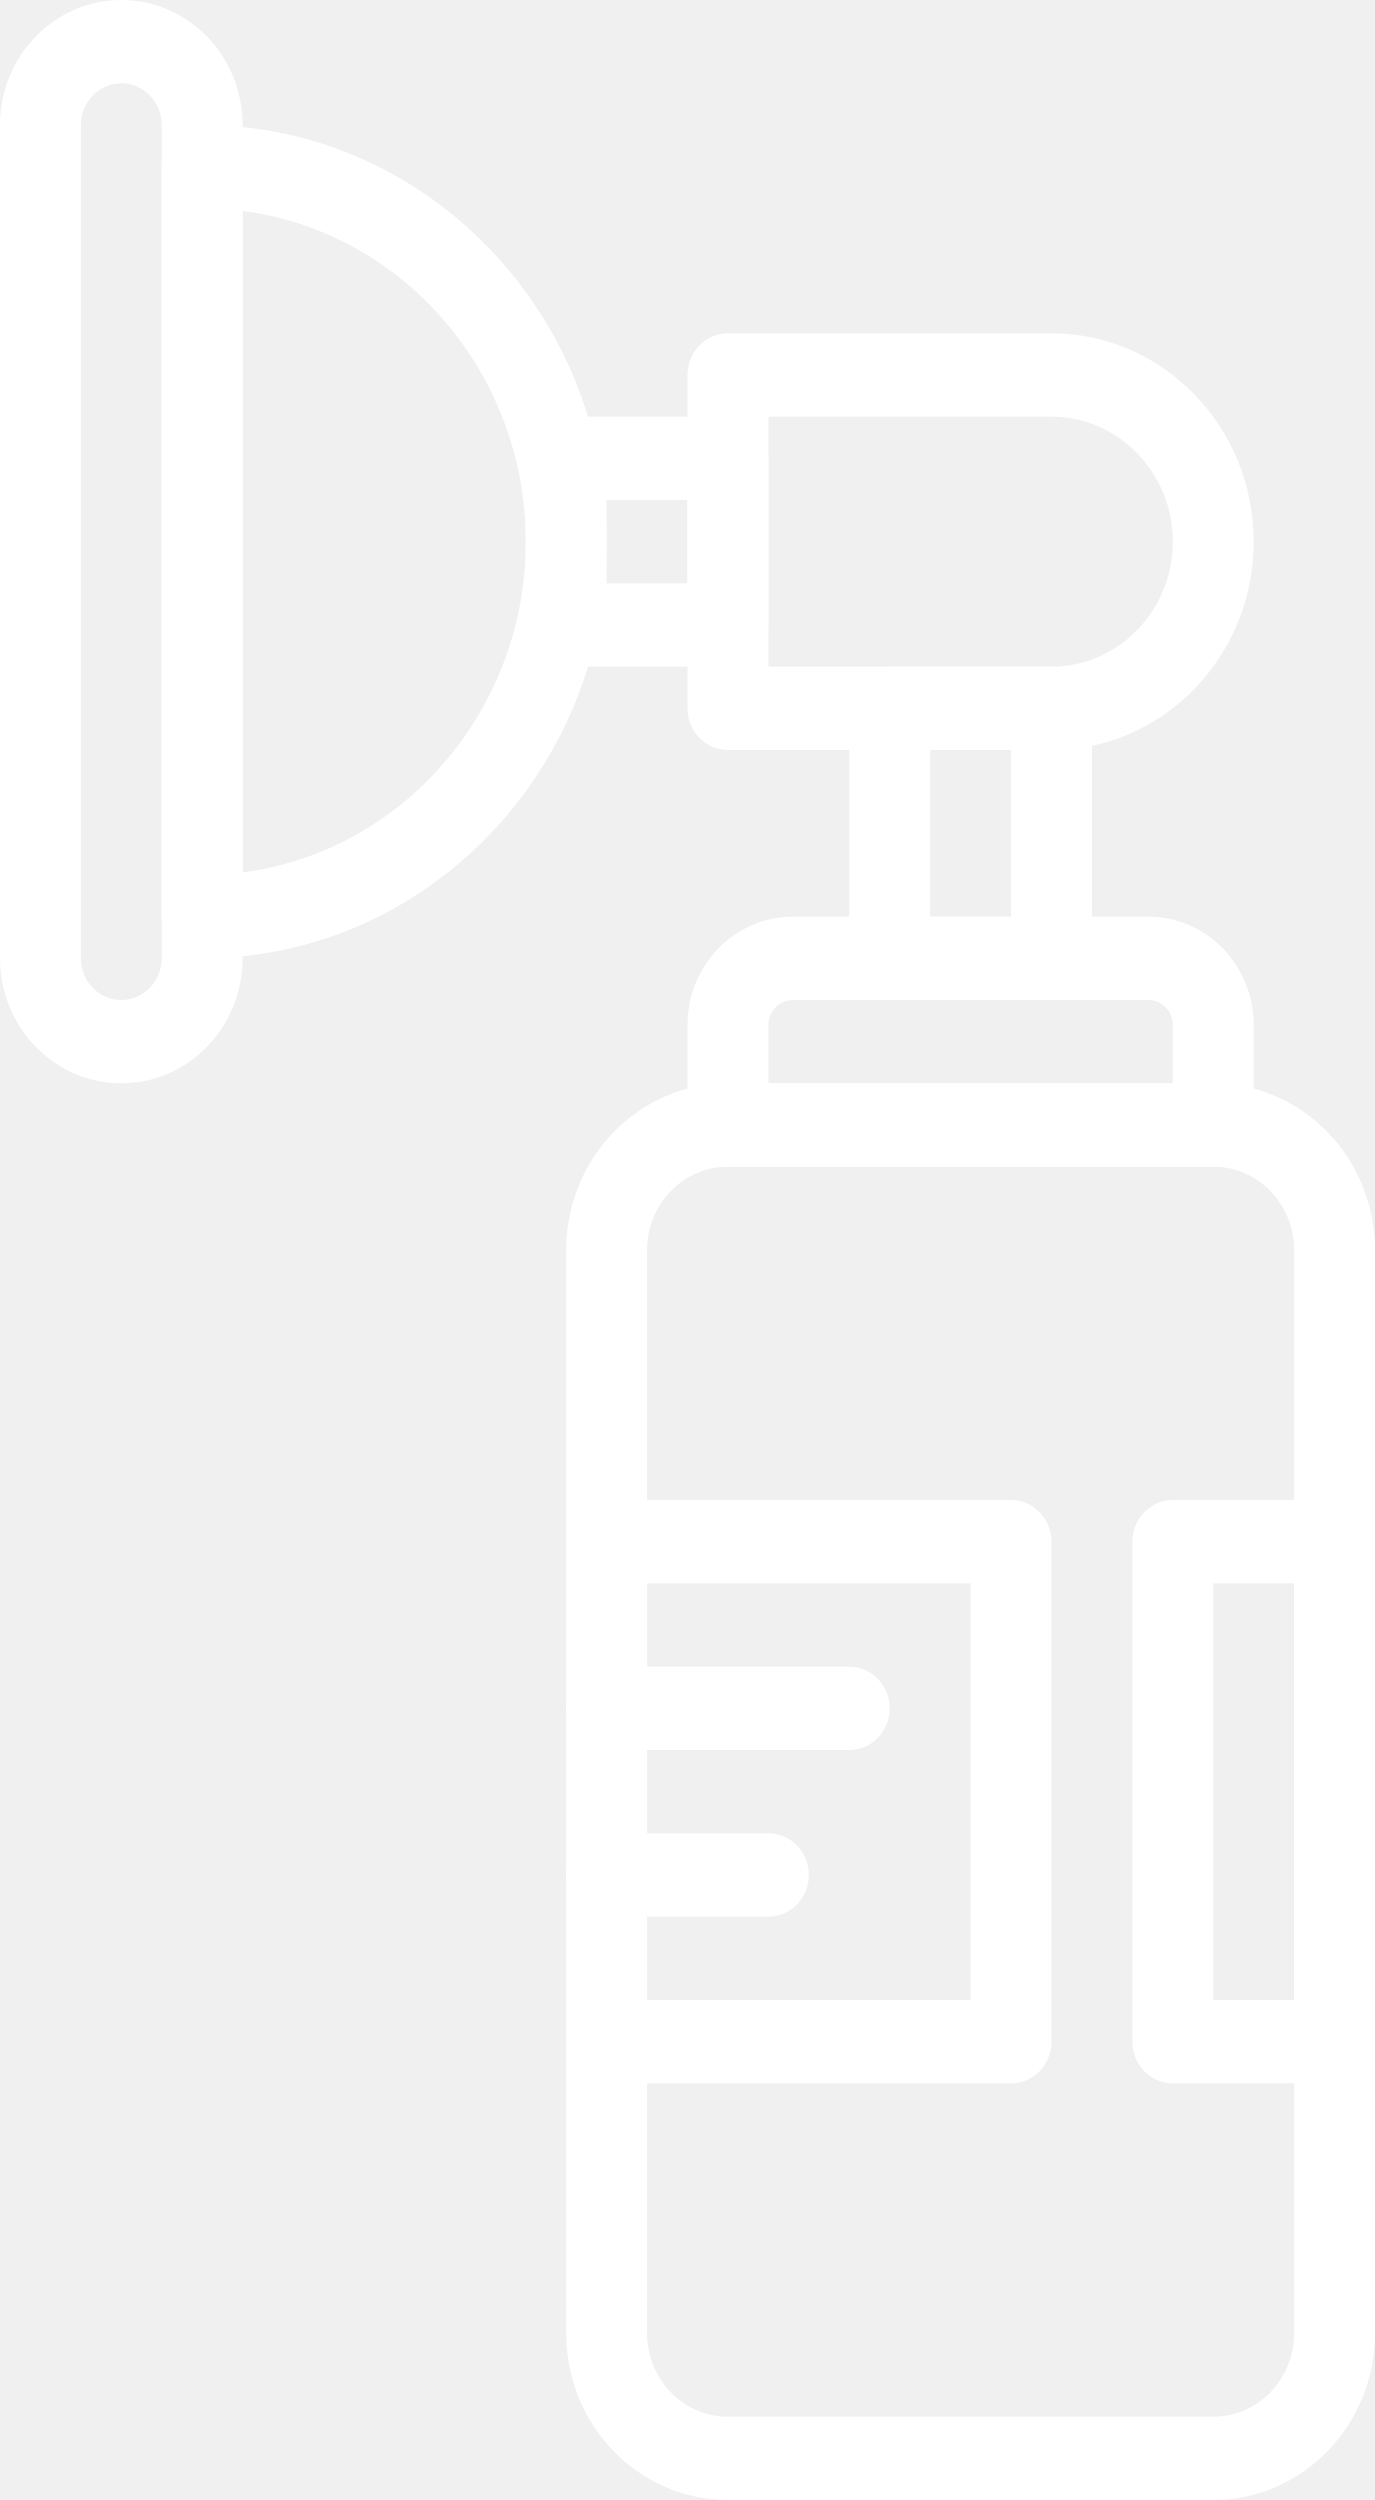
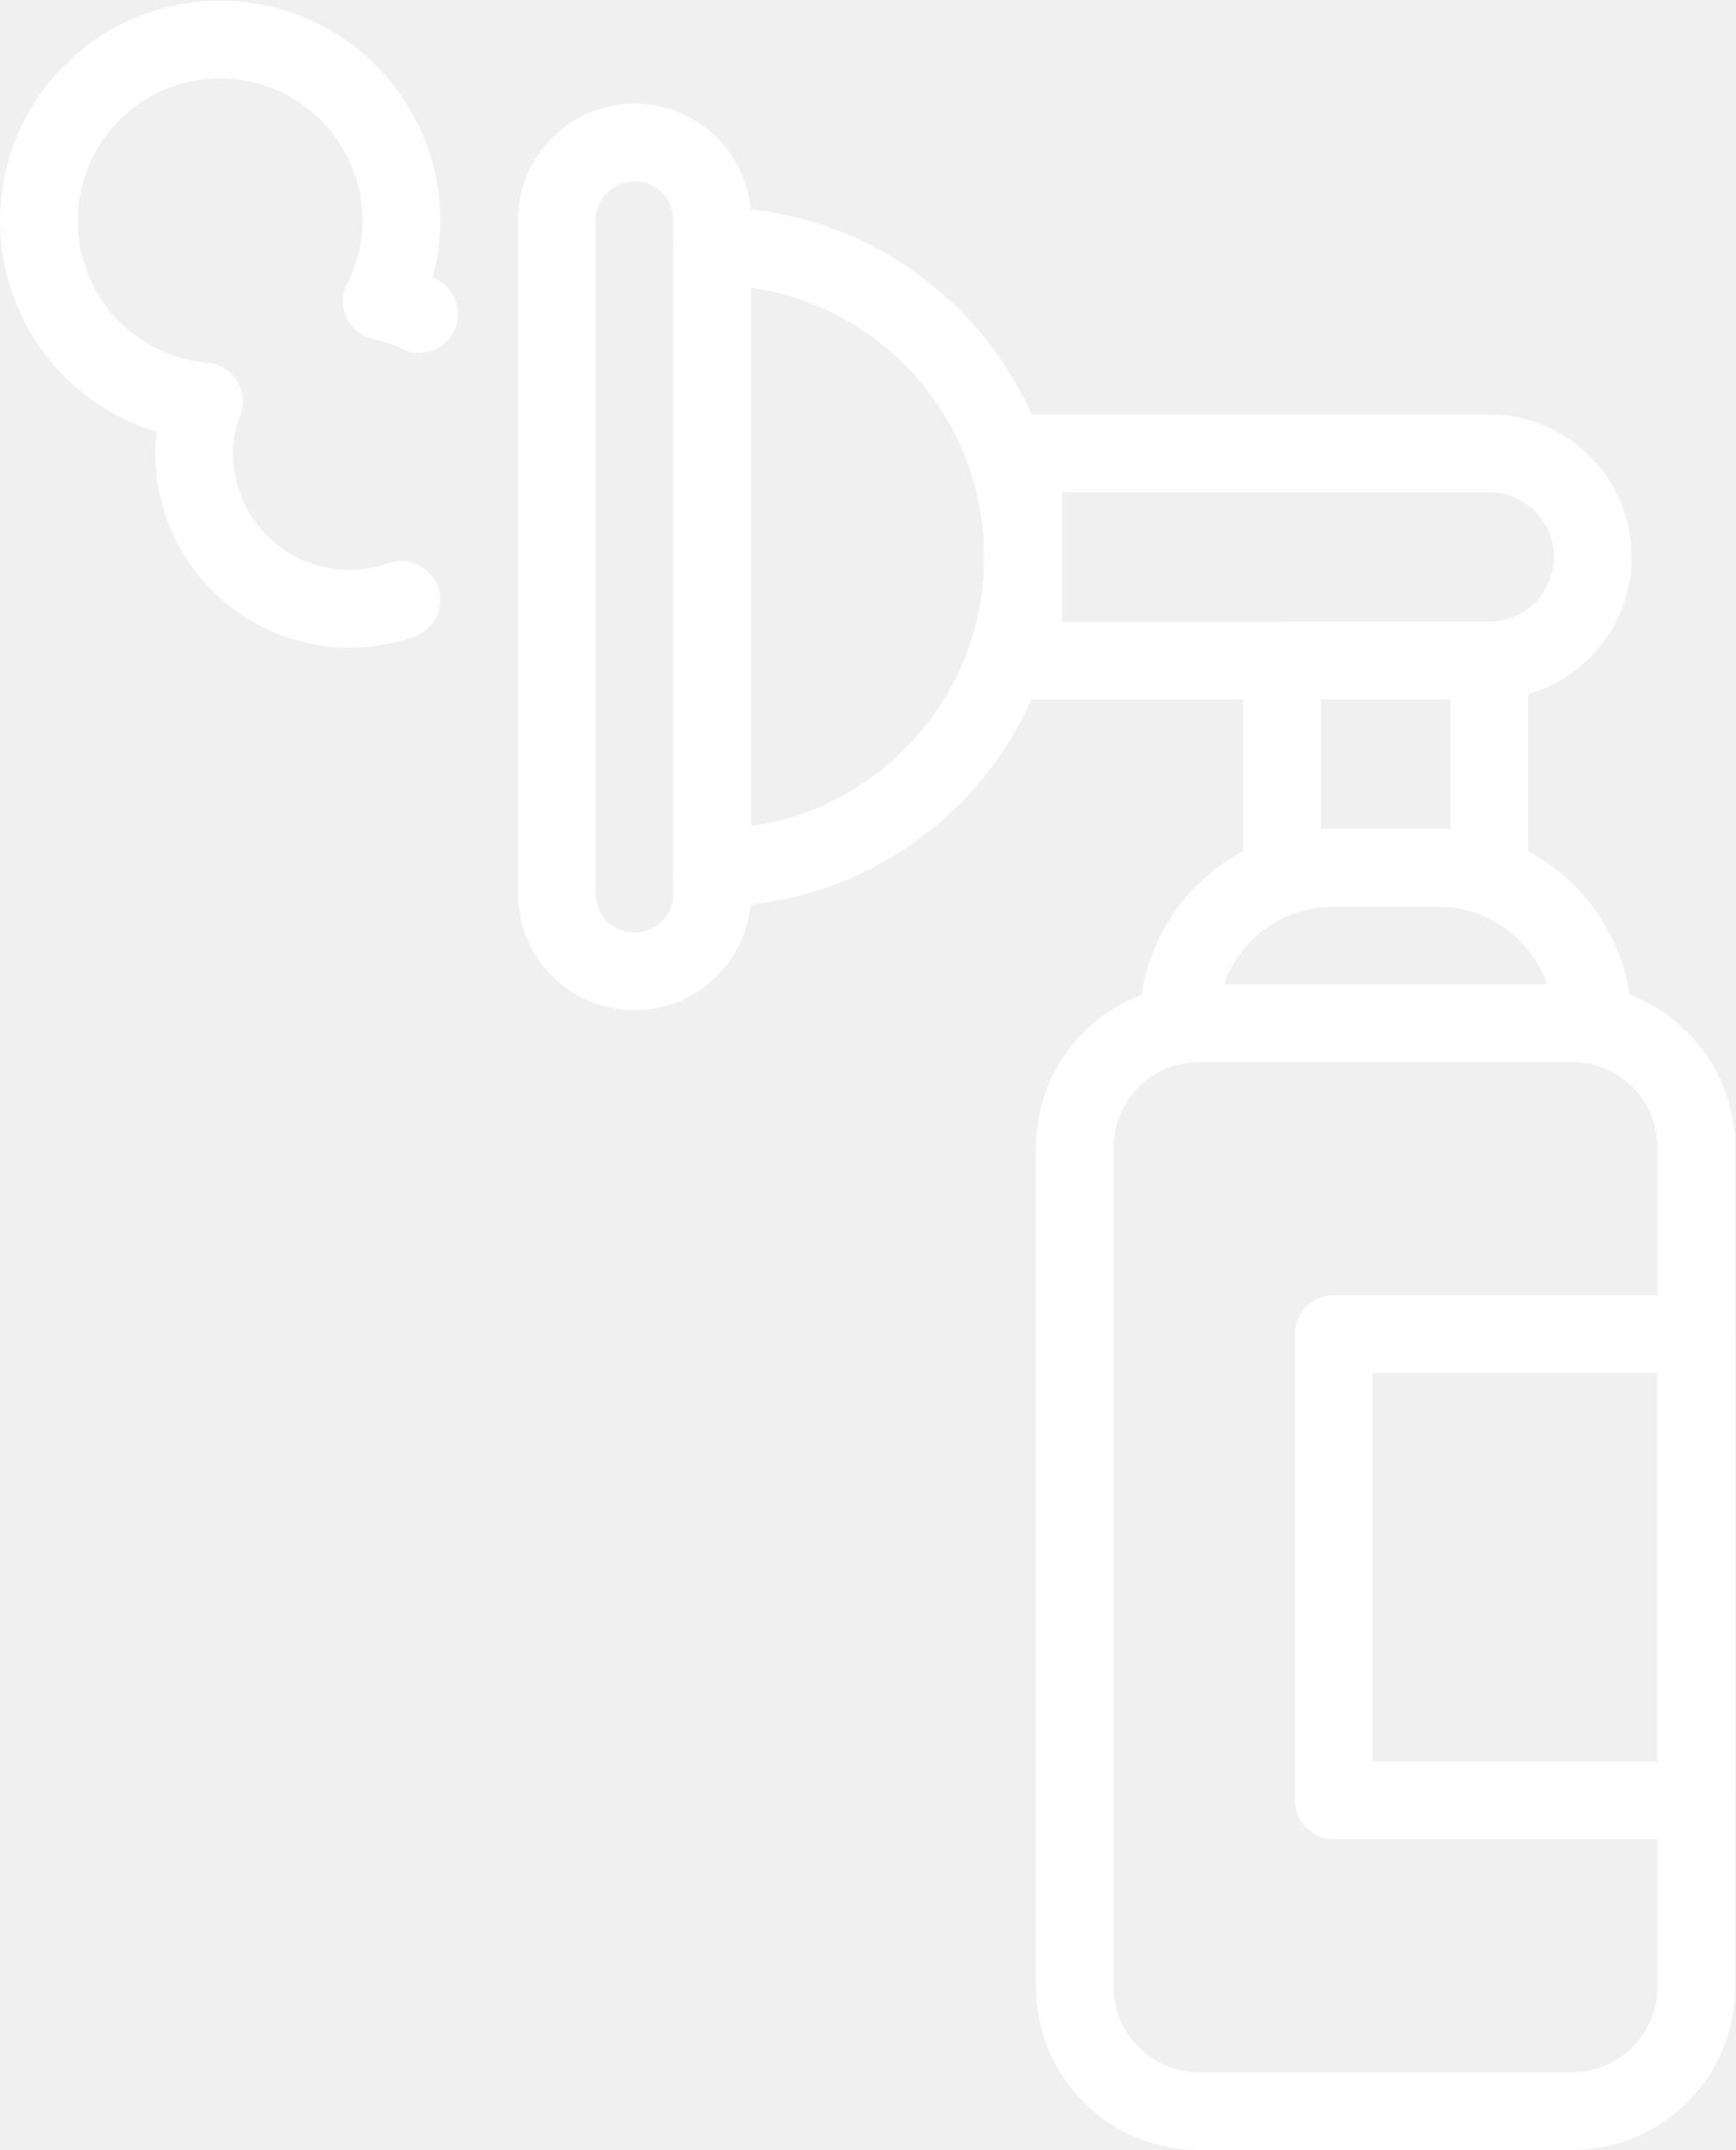
- <svg xmlns="http://www.w3.org/2000/svg" width="22" height="40" viewBox="0 0 22 40" fill="none">
-   <path d="M19.412 40H11.647C10.22 40 9.059 38.804 9.059 37.333V20C9.059 18.529 10.22 17.333 11.647 17.333H19.412C20.839 17.333 22 18.529 22 20V37.333C22 38.804 20.839 40 19.412 40ZM11.647 18.667C10.933 18.667 10.353 19.265 10.353 20V37.333C10.353 38.069 10.933 38.667 11.647 38.667H19.412C20.125 38.667 20.706 38.069 20.706 37.333V20C20.706 19.265 20.125 18.667 19.412 18.667H11.647Z" fill="white" />
-   <path d="M19.412 18.667H11.647C11.29 18.667 11 18.368 11 18V16.402C11 15.445 11.755 14.667 12.684 14.667H18.375C19.304 14.667 20.059 15.445 20.059 16.402V18C20.059 18.368 19.769 18.667 19.412 18.667ZM12.294 17.333H18.765V16.402C18.765 16.181 18.59 16 18.375 16H12.684C12.469 16 12.294 16.181 12.294 16.402V17.333Z" fill="white" />
-   <path d="M16.824 16H14.235C13.878 16 13.588 15.701 13.588 15.333V11.333C13.588 10.965 13.878 10.667 14.235 10.667H16.824C17.181 10.667 17.471 10.965 17.471 11.333V15.333C17.471 15.701 17.181 16 16.824 16ZM14.882 14.667H16.177V12H14.882V14.667Z" fill="white" />
-   <path d="M16.823 12H11.647C11.29 12 11 11.701 11 11.333V6C11 5.632 11.29 5.333 11.647 5.333H16.823C18.608 5.333 20.059 6.829 20.059 8.667C20.059 10.505 18.608 12 16.823 12ZM12.294 10.667H16.823C17.894 10.667 18.765 9.769 18.765 8.667C18.765 7.564 17.894 6.667 16.823 6.667H12.294V10.667Z" fill="white" />
-   <path d="M11.647 10.667H9.059C8.702 10.667 8.412 10.368 8.412 10V7.333C8.412 6.965 8.702 6.667 9.059 6.667H11.647C12.004 6.667 12.294 6.965 12.294 7.333V10C12.294 10.368 12.004 10.667 11.647 10.667ZM9.706 9.333H11V8H9.706V9.333Z" fill="white" />
-   <path d="M16.177 33.333H9.706C9.349 33.333 9.059 33.035 9.059 32.667V24.667C9.059 24.299 9.349 24 9.706 24H16.177C16.534 24 16.823 24.299 16.823 24.667V32.667C16.823 33.035 16.534 33.333 16.177 33.333ZM10.353 32H15.529V25.333H10.353V32Z" fill="white" />
-   <path d="M21.353 33.333H18.765C18.408 33.333 18.118 33.035 18.118 32.667V24.667C18.118 24.299 18.408 24 18.765 24H21.353C21.71 24 22 24.299 22 24.667V32.667C22 33.035 21.71 33.333 21.353 33.333ZM19.412 32H20.706V25.333H19.412V32Z" fill="white" />
-   <path d="M13.588 28H9.706C9.349 28 9.059 27.701 9.059 27.333C9.059 26.965 9.349 26.667 9.706 26.667H13.588C13.945 26.667 14.235 26.965 14.235 27.333C14.235 27.701 13.945 28 13.588 28Z" fill="white" />
-   <path d="M12.294 30.667H9.706C9.349 30.667 9.059 30.368 9.059 30C9.059 29.632 9.349 29.333 9.706 29.333H12.294C12.651 29.333 12.941 29.632 12.941 30C12.941 30.368 12.651 30.667 12.294 30.667Z" fill="white" />
-   <path d="M1.941 17.333C0.871 17.333 0 16.436 0 15.333V2C0 0.897 0.871 0 1.941 0C3.011 0 3.882 0.897 3.882 2V15.333C3.882 16.436 3.011 17.333 1.941 17.333ZM1.941 1.333C1.584 1.333 1.294 1.633 1.294 2V15.333C1.294 15.701 1.584 16 1.941 16C2.298 16 2.588 15.701 2.588 15.333V2C2.588 1.633 2.298 1.333 1.941 1.333Z" fill="white" />
-   <path d="M3.235 15.333C2.878 15.333 2.588 15.035 2.588 14.667V2.667C2.588 2.299 2.878 2 3.235 2C6.803 2 9.706 4.991 9.706 8.667C9.706 12.343 6.803 15.333 3.235 15.333ZM3.882 3.375V13.959C6.432 13.629 8.412 11.381 8.412 8.667C8.412 5.952 6.432 3.704 3.882 3.375Z" fill="white" />
+ <svg xmlns="http://www.w3.org/2000/svg" viewBox="0 0 33.5 41.5">
+   <rect x="20.75" y="19.75" width="12" height="21" rx="2.4" ry="2.4" fill="none" stroke="#fff" stroke-linecap="round" stroke-linejoin="round" stroke-width="1.5" />
+   <rect x="25.75" y="25.75" width="7" height="9" fill="none" stroke="#fff" stroke-linecap="round" stroke-linejoin="round" stroke-width="1.5" />
+   <path d="M25.75,16.75h2a3,3,0,0,1,3,3v0a0,0,0,0,1,0,0h-8a0,0,0,0,1,0,0v0A3,3,0,0,1,25.75,16.75Z" fill="none" stroke="#fff" stroke-linecap="round" stroke-linejoin="round" stroke-width="1.5" />
+   <rect x="24.75" y="12.75" width="4" height="4" fill="none" stroke="#fff" stroke-linecap="round" stroke-linejoin="round" stroke-width="1.5" />
+   <path d="M19.75,8.75h9a2,2,0,0,1,2,2v0a2,2,0,0,1-2,2h-9a0,0,0,0,1,0,0v-4A0,0,0,0,1,19.75,8.75Z" fill="none" stroke="#fff" stroke-linecap="round" stroke-linejoin="round" stroke-width="1.5" />
+   <path d="M13.75,4.75h0a6,6,0,0,1,6,6v0a6,6,0,0,1-6,6h0a0,0,0,0,1,0,0v-12A0,0,0,0,1,13.75,4.75Z" fill="none" stroke="#fff" stroke-linecap="round" stroke-linejoin="round" stroke-width="1.5" />
+   <rect x="10.75" y="2.75" width="3" height="16" rx="1.5" ry="1.5" fill="none" stroke="#fff" stroke-linecap="round" stroke-linejoin="round" stroke-width="1.5" />
+   <path d="M7.75,11.58a3,3,0,0,1-4-2.83,2.68,2.68,0,0,1,.19-1A3.5,3.5,0,1,1,7.75,4.25a3.3,3.3,0,0,1-.38,1.56,3.07,3.07,0,0,1,.72.25" fill="none" stroke="#fff" stroke-linecap="round" stroke-linejoin="round" stroke-width="1.5" />
</svg>
